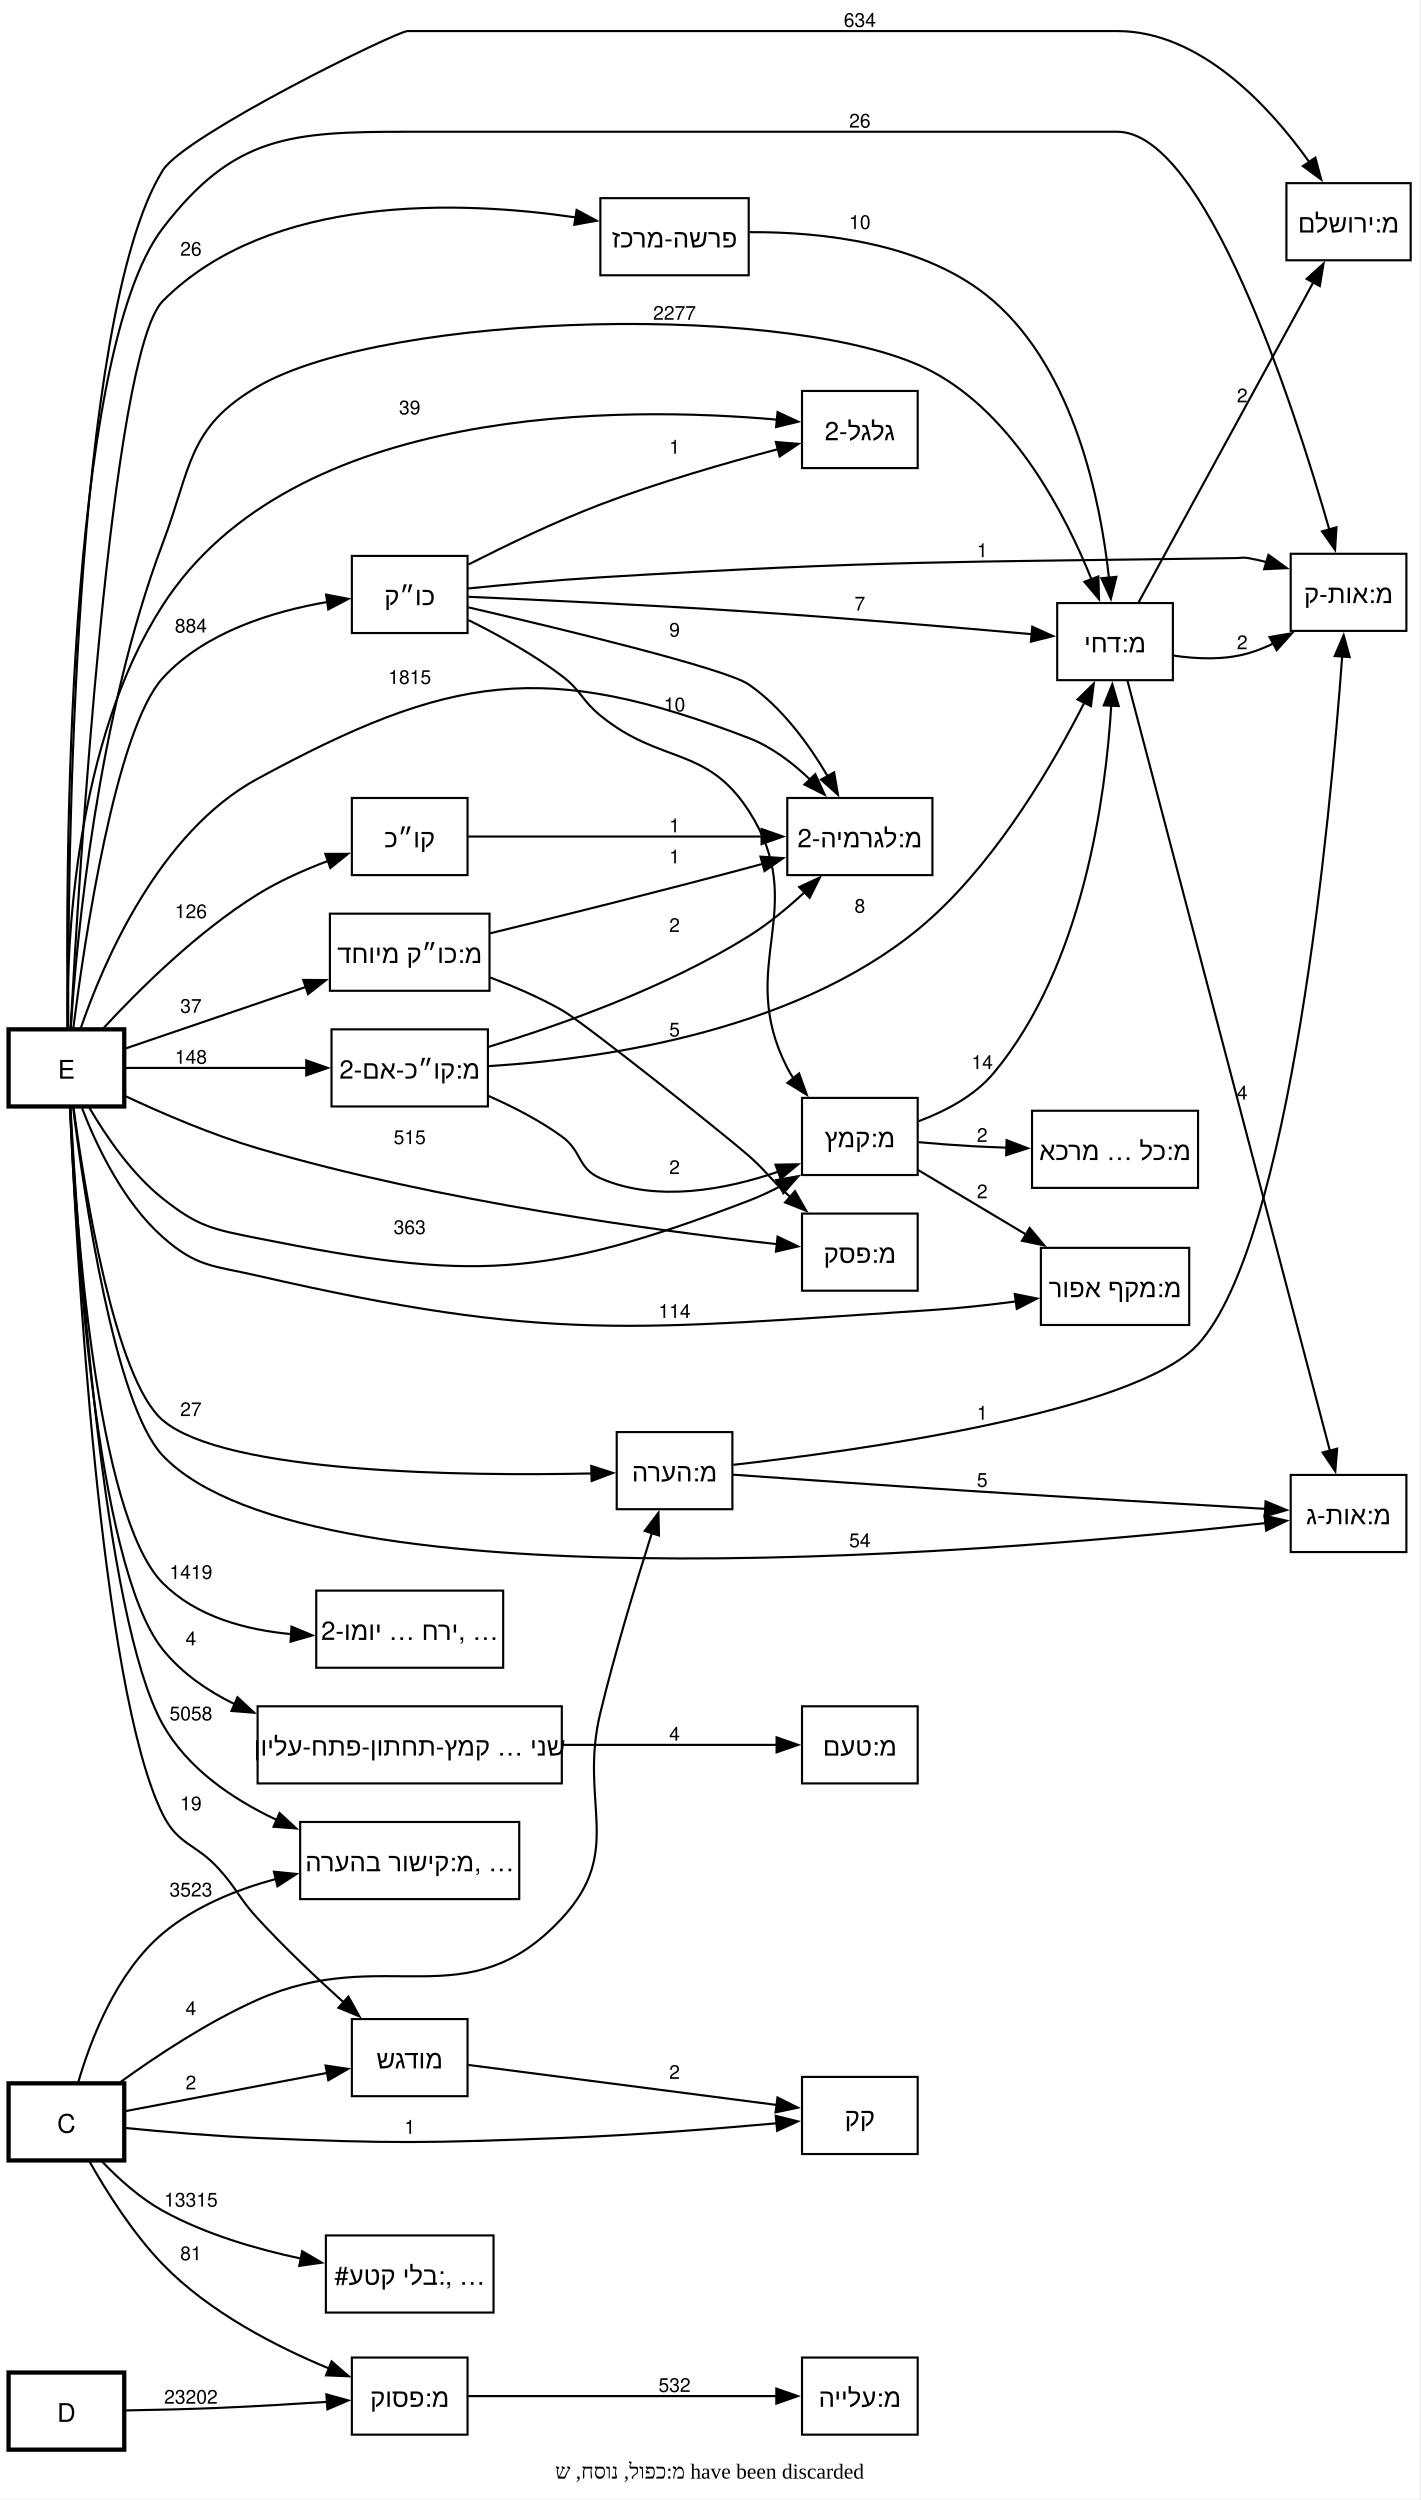
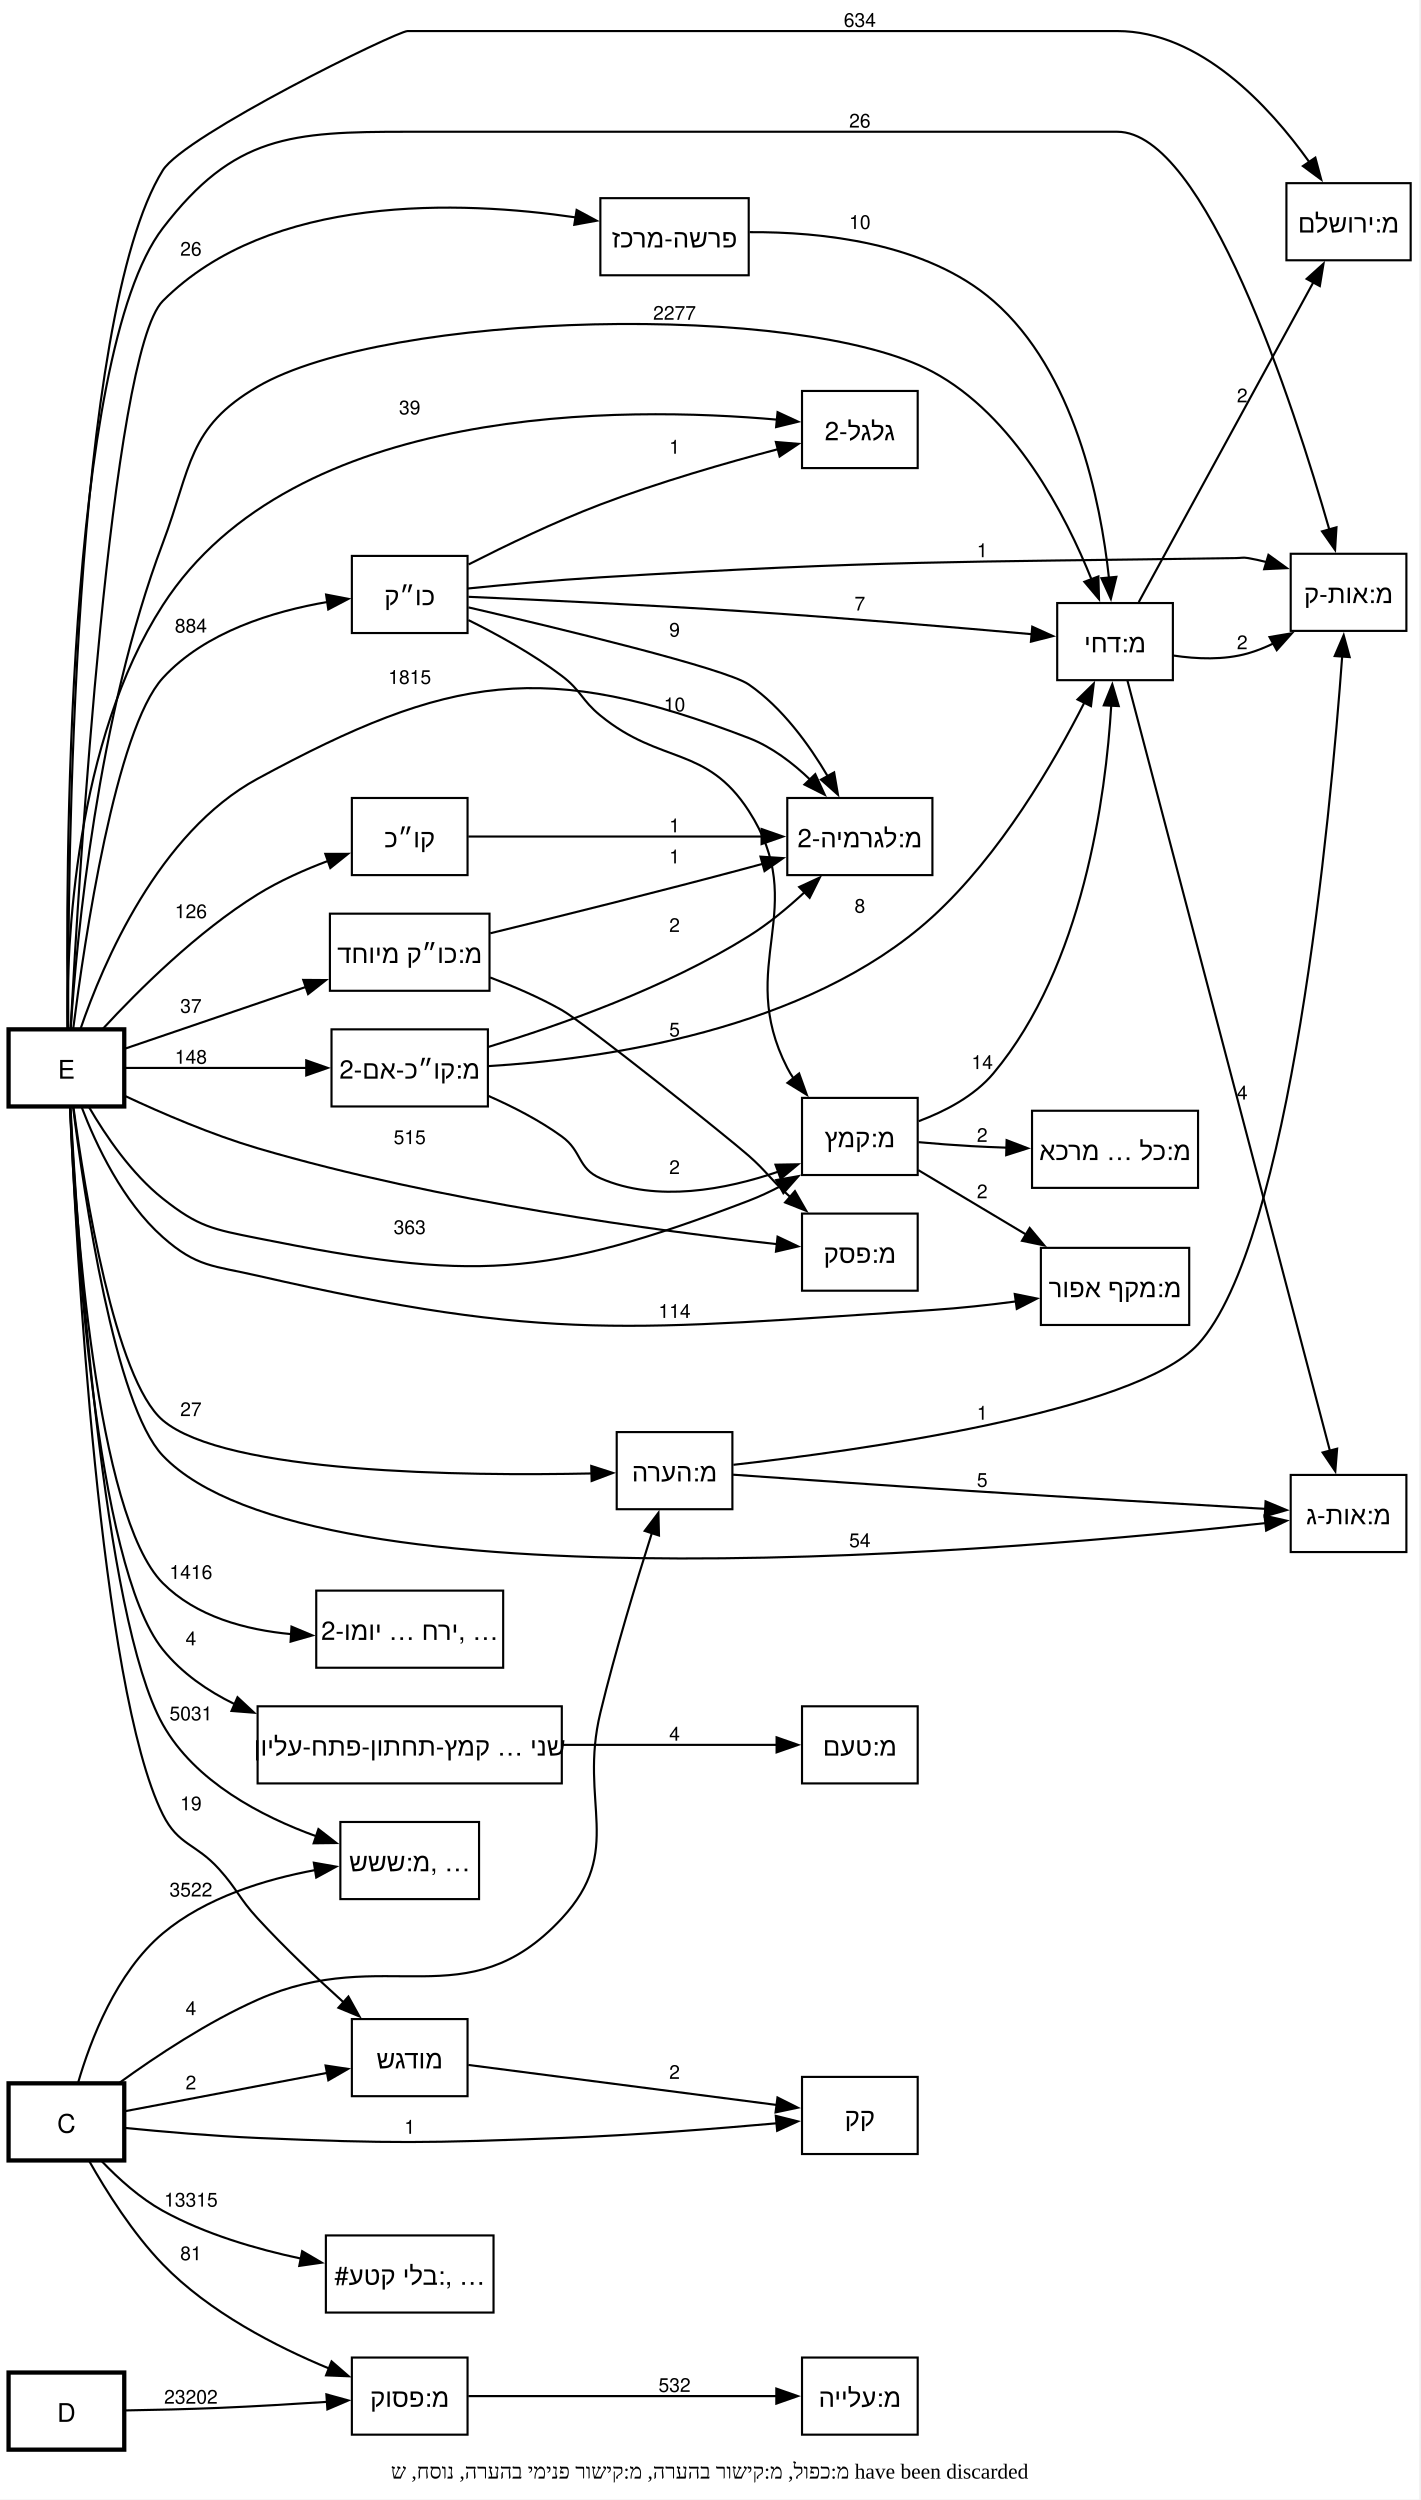
<svg xmlns="http://www.w3.org/2000/svg" xmlns:xlink="http://www.w3.org/1999/xlink" width="663pt" height="1167pt" viewBox="0.00 0.00 663.00 1167.00">
  <g id="graph0" class="graph" transform="scale(1 1) rotate(0) translate(4 1162.75)">
    <polygon fill="white" stroke="none" points="-4,4 -4,-1162.75 658.5,-1162.75 658.5,4 -4,4" />
-     <text xml:space="preserve" text-anchor="middle" x="327.25" y="-5.75" font-family="Times New Roman,serif" font-size="10.00">מ:כפול, נוסח, ש have been discarded</text>
+     <text xml:space="preserve" text-anchor="middle" x="327.25" y="-5.75" font-family="Times New Roman,serif" font-size="10.00">מ:כפול, מ:קישור בהערה, מ:קישור פנימי בהערה, נוסח, ש have been discarded</text>
    <g id="node1" class="node">
      <polygon fill="none" stroke="black" stroke-width="2" points="54,-190.25 0,-190.25 0,-154.25 54,-154.25 54,-190.25" />
      <text xml:space="preserve" text-anchor="middle" x="27" y="-167.22" font-family="SBL Hebrew,Helvetica" font-size="12.00">C</text>
    </g>
    <g id="node4" class="node">
      <g id="a_node4">
        <a xlink:title="#בלי קטע:&#10;#בלי קטע:דברי הימים א טז/טעמים&#10;#בלי קטע:דברים לב/טעמים&#10;#בלי קטע:יהושע יב/טעמים&#10;#בלי קטע:מלכי כנען/צורת השיר&#10;#בלי קטע:עשרת בני המן/צורת השיר&#10;#בלי קטע:שופטים ה/טעמים&#10;#בלי קטע:שירת אסף/צורת השיר&#10;#בלי קטע:שירת דבורה/צורת השיר&#10;#בלי קטע:שירת דוד/צורת השיר&#10;#בלי קטע:שירת האזינו/צורת השיר&#10;#בלי קטע:שירת הים/צורת השיר&#10;#בלי קטע:שירת העתים/צורת השיר&#10;#בלי קטע:שמואל ב כב/טעמים&#10;#בלי קטע:שמות טו/טעמים&#10;#קטע:אסתר ט/טעמים&#10;#קטע:דברי הימים א טז/טעמים&#10;#קטע:דברים לב/טעמים&#10;#קטע:יהושע יב/טעמים&#10;#קטע:מלכי כנען/צורות נוספות&#10;#קטע:מלכי כנען/צורת השיר&#10;#קטע:עשרת בני המן/צורות נוספות&#10;#קטע:עשרת בני המן/צורת השיר&#10;#קטע:עשרת הדברות בסיס/טעמים&#10;#קטע:עשרת הדברות/טעמים&#10;#קטע:קהלת ג/טעמים&#10;#קטע:שירת אסף/צורות נוספות&#10;#קטע:שירת אסף/צורת השיר&#10;#קטע:שירת דבורה/צורות נוספות&#10;#קטע:שירת דבורה/צורת השיר&#10;#קטע:שירת דוד/צורות נוספות&#10;#קטע:שירת דוד/צורת השיר&#10;#קטע:שירת האזינו/צורות נוספות&#10;#קטע:שירת האזינו/צורת השיר&#10;#קטע:שירת הים/צורות נוספות&#10;#קטע:שירת הים/צורת השיר&#10;#קטע:שירת העתים/צורות נוספות&#10;#קטע:שירת העתים/צורת השיר&#10;#קטע:שמות טו/טעמים&#10;בסיס-משתמש&#10;טעמי המקרא באינטרנט&#10;מ:אין פרשה בתחילת פרק&#10;מ:אין פרשה בתחילת פרק בספרי אמ״ת&#10;מ:אין רווח של פרשה בתחילת פרשת השבוע&#10;מ:טעמי המקרא&#10;מ:טעמי המקרא-סוף&#10;מ:יישור-בשני-הצדדים&#10;מ:יישור-בשני-הצדדים-סוף&#10;מ:סיום בטוב&#10;מ:ספר חדש&#10;מ:רווח בתרי עשר&#10;מ:רווח בתרי עשר בפסוק הראשון&#10;מ:רווח לספר בתהלים&#10;מ:רווח לספר בתהלים בפסוק הראשון&#10;מ:שוליים&#10;מ:שוליים-סוף&#10;ניווט טעמים&#10;עוגן בשורה&#10;צורות כתיבה בספרי אמ״ת&#10;ר4">
          <polygon fill="none" stroke="black" points="226.38,-119.25 148.12,-119.25 148.12,-83.25 226.38,-83.25 226.38,-119.25" />
          <text xml:space="preserve" text-anchor="middle" x="187.25" y="-96.22" font-family="SBL Hebrew,Helvetica" font-size="12.00">#בלי קטע:, …</text>
        </a>
      </g>
    </g>
    <g id="edge1" class="edge">
      <path fill="none" stroke="black" d="M43.52,-153.87C51.3,-145.71 61.34,-136.64 72,-130.75 91.75,-119.85 115.64,-112.87 136.47,-108.45" />
      <polygon fill="black" stroke="black" points="137.05,-111.9 146.19,-106.54 135.7,-105.03 137.05,-111.9" />
      <text xml:space="preserve" text-anchor="middle" x="85.12" y="-132.7" font-family="Helvetica,sans-Serif" font-size="9.00">13315</text>
    </g>
    <g id="node7" class="node">
      <g id="a_node7">
-         <a xlink:title="מ:קישור בהערה&#10;מ:ששש&#10;סס&#10;ססס&#10;פפ&#10;פפפ&#10;ר1">
-           <polygon fill="none" stroke="black" points="238.38,-312.25 136.12,-312.25 136.12,-276.25 238.38,-276.25 238.38,-312.25" />
-           <text xml:space="preserve" text-anchor="middle" x="187.25" y="-289.23" font-family="SBL Hebrew,Helvetica" font-size="12.00">מ:קישור בהערה, …</text>
+         <a xlink:title="מ:ששש&#10;סס&#10;ססס&#10;פפ&#10;פפפ&#10;ר1">
+           <polygon fill="none" stroke="black" points="219.62,-312.25 154.88,-312.25 154.88,-276.25 219.62,-276.25 219.62,-312.25" />
+           <text xml:space="preserve" text-anchor="middle" x="187.25" y="-289.23" font-family="SBL Hebrew,Helvetica" font-size="12.00">מ:ששש, …</text>
        </a>
      </g>
    </g>
    <g id="edge4" class="edge">
-       <path fill="none" stroke="black" d="M32.44,-190.47C38.23,-210.43 50.28,-242.02 72,-260.25 86.9,-272.76 106.27,-280.66 124.81,-285.66" />
-       <polygon fill="black" stroke="black" points="123.88,-289.04 134.43,-287.99 125.53,-282.23 123.88,-289.04" />
-       <text xml:space="preserve" text-anchor="middle" x="85.12" y="-277.47" font-family="Helvetica,sans-Serif" font-size="9.00">3523</text>
+       <path fill="none" stroke="black" d="M32.44,-190.47C38.23,-210.43 50.28,-242.02 72,-260.25 91.93,-276.98 119.85,-285.48 143.1,-289.79" />
+       <polygon fill="black" stroke="black" points="142.5,-293.24 152.93,-291.4 143.63,-286.33 142.5,-293.24" />
+       <text xml:space="preserve" text-anchor="middle" x="85.12" y="-277.47" font-family="Helvetica,sans-Serif" font-size="9.00">3522</text>
    </g>
    <g id="node9" class="node">
      <polygon fill="none" stroke="black" points="337.88,-494.25 283.88,-494.25 283.88,-458.25 337.88,-458.25 337.88,-494.25" />
      <text xml:space="preserve" text-anchor="middle" x="310.88" y="-471.23" font-family="SBL Hebrew,Helvetica" font-size="12.00">מ:הערה</text>
    </g>
    <g id="edge2" class="edge">
      <path fill="none" stroke="black" d="M51.93,-190.64C69.05,-203.05 93.08,-218.97 116.25,-229.25 175.97,-255.74 213.84,-219.33 258.25,-267.25 287.76,-299.09 266.05,-321.06 276.25,-363.25 283.22,-392.05 293.06,-424.41 300.29,-447.1" />
      <polygon fill="black" stroke="black" points="296.95,-448.13 303.35,-456.57 303.61,-445.98 296.95,-448.13" />
      <text xml:space="preserve" text-anchor="middle" x="85.12" y="-222.08" font-family="Helvetica,sans-Serif" font-size="9.00">4</text>
    </g>
    <g id="node10" class="node">
      <polygon fill="none" stroke="black" points="214.25,-62.25 160.25,-62.25 160.25,-26.25 214.25,-26.25 214.25,-62.25" />
      <text xml:space="preserve" text-anchor="middle" x="187.25" y="-39.23" font-family="SBL Hebrew,Helvetica" font-size="12.00">מ:פסוק</text>
    </g>
    <g id="edge3" class="edge">
      <path fill="none" stroke="black" d="M37.61,-154.02C45.62,-139.87 57.95,-120.28 72,-105.75 93.58,-83.42 125.06,-67.3 149.51,-57.18" />
      <polygon fill="black" stroke="black" points="150.78,-60.45 158.78,-53.51 148.2,-53.94 150.78,-60.45" />
      <text xml:space="preserve" text-anchor="middle" x="85.12" y="-107.7" font-family="Helvetica,sans-Serif" font-size="9.00">81</text>
    </g>
    <g id="node11" class="node">
      <polygon fill="none" stroke="black" points="214.25,-220.25 160.25,-220.25 160.25,-184.25 214.25,-184.25 214.25,-220.25" />
      <text xml:space="preserve" text-anchor="middle" x="187.25" y="-197.22" font-family="SBL Hebrew,Helvetica" font-size="12.00">מודגש</text>
    </g>
    <g id="edge5" class="edge">
      <path fill="none" stroke="black" d="M54.49,-177.27C80.35,-182.17 119.96,-189.68 148.99,-195.19" />
      <polygon fill="black" stroke="black" points="147.98,-198.56 158.45,-196.98 149.28,-191.68 147.98,-198.56" />
      <text xml:space="preserve" text-anchor="middle" x="85.12" y="-187.4" font-family="Helvetica,sans-Serif" font-size="9.00">2</text>
    </g>
    <g id="node12" class="node">
      <polygon fill="none" stroke="black" points="424.38,-193.25 370.38,-193.25 370.38,-157.25 424.38,-157.25 424.38,-193.25" />
      <text xml:space="preserve" text-anchor="middle" x="397.38" y="-170.22" font-family="SBL Hebrew,Helvetica" font-size="12.00">קק</text>
    </g>
    <g id="edge6" class="edge">
      <path fill="none" stroke="black" d="M54.22,-169.44C71.76,-167.7 95.36,-165.64 116.25,-164.75 179.3,-162.08 195.18,-162.36 258.25,-164.75 292.32,-166.04 331,-169.12 358.75,-171.62" />
      <polygon fill="black" stroke="black" points="358.14,-175.07 368.42,-172.5 358.78,-168.1 358.14,-175.07" />
      <text xml:space="preserve" text-anchor="middle" x="187.25" y="-166.7" font-family="Helvetica,sans-Serif" font-size="9.00">1</text>
    </g>
    <g id="node2" class="node">
      <polygon fill="none" stroke="black" stroke-width="2" points="54,-55.25 0,-55.25 0,-19.25 54,-19.25 54,-55.25" />
      <text xml:space="preserve" text-anchor="middle" x="27" y="-32.23" font-family="SBL Hebrew,Helvetica" font-size="12.00">D</text>
    </g>
    <g id="edge7" class="edge">
      <path fill="none" stroke="black" d="M54.36,-37.56C67.55,-37.78 83.75,-38.14 98.25,-38.75 114.83,-39.44 133.14,-40.54 148.75,-41.57" />
      <polygon fill="black" stroke="black" points="148.36,-45.05 158.57,-42.23 148.83,-38.06 148.36,-45.05" />
      <text xml:space="preserve" text-anchor="middle" x="85.12" y="-40.7" font-family="Helvetica,sans-Serif" font-size="9.00">23202</text>
    </g>
    <g id="node3" class="node">
      <polygon fill="none" stroke="black" stroke-width="2" points="54,-682.25 0,-682.25 0,-646.25 54,-646.25 54,-682.25" />
      <text xml:space="preserve" text-anchor="middle" x="27" y="-659.23" font-family="SBL Hebrew,Helvetica" font-size="12.00">E</text>
    </g>
    <g id="node5" class="node">
      <g id="a_node5">
-         <a xlink:title="ירח בן יומו-2&#10;כתיב ולא קרי&#10;מ:אות מנוקדת&#10;מ:אות תלויה&#10;מ:גרש ותלישא גדולה&#10;מ:גרשיים ותלישא גדולה&#10;מ:טעם ומתג באות אחת&#10;מ:ירושלמה&#10;מ:נו״ן הפוכה&#10;מ:צינור&#10;מ:קישור פנימי בהערה&#10;קרי ולא כתיב&#10;ר0&#10;ר2&#10;ר3&#10;רווח בסוף שורה">
+         <a xlink:title="ירח בן יומו-2&#10;כתיב ולא קרי&#10;מ:אות מנוקדת&#10;מ:אות תלויה&#10;מ:גרש ותלישא גדולה&#10;מ:גרשיים ותלישא גדולה&#10;מ:טעם ומתג באות אחת&#10;מ:ירושלמה&#10;מ:נו״ן הפוכה&#10;מ:צינור&#10;קרי ולא כתיב&#10;ר0&#10;ר2&#10;ר3&#10;רווח בסוף שורה">
          <polygon fill="none" stroke="black" points="230.88,-420.25 143.62,-420.25 143.62,-384.25 230.88,-384.25 230.88,-420.25" />
          <text xml:space="preserve" text-anchor="middle" x="187.25" y="-397.23" font-family="SBL Hebrew,Helvetica" font-size="12.00">ירח … יומו-2, …</text>
        </a>
      </g>
    </g>
    <g id="edge9" class="edge">
      <path fill="none" stroke="black" d="M28.74,-646.09C31.19,-595.59 40.71,-455.19 72,-423.75 87.57,-408.1 110.68,-401.9 132.05,-399.93" />
      <polygon fill="black" stroke="black" points="132.07,-403.44 141.84,-399.34 131.65,-396.45 132.07,-403.44" />
-       <text xml:space="preserve" text-anchor="middle" x="85.12" y="-425.7" font-family="Helvetica,sans-Serif" font-size="9.00">1419</text>
-     </g>
-     <g id="edge21" class="edge">
-       <path fill="none" stroke="black" d="M28.91,-645.85C32.06,-587.54 43.89,-407.78 72,-357.75 83.5,-337.27 104.38,-322.97 125.18,-313.2" />
-       <polygon fill="black" stroke="black" points="126.51,-316.44 134.28,-309.23 123.71,-310.02 126.51,-316.44" />
-       <text xml:space="preserve" text-anchor="middle" x="85.12" y="-359.7" font-family="Helvetica,sans-Serif" font-size="9.00">5058</text>
+       <text xml:space="preserve" text-anchor="middle" x="85.12" y="-425.7" font-family="Helvetica,sans-Serif" font-size="9.00">1416</text>
+     </g>
+     <g id="edge22" class="edge">
+       <path fill="none" stroke="black" d="M28.91,-645.85C32.06,-587.54 43.89,-407.78 72,-357.75 86.98,-331.09 117.84,-314.9 143.72,-305.55" />
+       <polygon fill="black" stroke="black" points="144.64,-308.93 153.01,-302.43 142.41,-302.3 144.64,-308.93" />
+       <text xml:space="preserve" text-anchor="middle" x="85.12" y="-359.7" font-family="Helvetica,sans-Serif" font-size="9.00">5031</text>
    </g>
    <g id="node8" class="node">
      <g id="a_node8">
        <a xlink:title="שני טעמים באות אחת קמץ-תחתון-פתח-עליון">
          <polygon fill="none" stroke="black" points="258.25,-366.25 116.25,-366.25 116.25,-330.25 258.25,-330.25 258.25,-366.25" />
          <text xml:space="preserve" text-anchor="middle" x="187.25" y="-343.23" font-family="SBL Hebrew,Helvetica" font-size="12.00">שני … קמץ-תחתון-פתח-עליון</text>
        </a>
      </g>
    </g>
    <g id="edge26" class="edge">
      <path fill="none" stroke="black" d="M28.66,-646.06C30.96,-591.74 40.35,-432.1 72,-392.75 80.84,-381.76 92.77,-373.47 105.58,-367.23" />
      <polygon fill="black" stroke="black" points="106.87,-370.49 114.62,-363.26 104.06,-364.08 106.87,-370.49" />
      <text xml:space="preserve" text-anchor="middle" x="85.12" y="-394.7" font-family="Helvetica,sans-Serif" font-size="9.00">4</text>
    </g>
    <g id="edge14" class="edge">
      <path fill="none" stroke="black" d="M30.28,-645.96C35.5,-607.18 49.63,-518.74 72,-499.75 101.3,-474.87 212.74,-473.69 272.11,-474.94" />
      <polygon fill="black" stroke="black" points="272,-478.44 282.09,-475.19 272.18,-471.44 272,-478.44" />
      <text xml:space="preserve" text-anchor="middle" x="85.12" y="-501.7" font-family="Helvetica,sans-Serif" font-size="9.00">27</text>
    </g>
    <g id="edge23" class="edge">
      <path fill="none" stroke="black" d="M28.71,-646.14C31.44,-583.23 42.53,-374.82 72,-315.75 79.26,-301.2 87.38,-302.35 98.25,-290.25 106.93,-280.59 107.47,-276.81 116.25,-267.25 128.74,-253.66 143.6,-239.6 156.41,-228.04" />
      <polygon fill="black" stroke="black" points="158.63,-230.76 163.77,-221.49 153.98,-225.53 158.63,-230.76" />
      <text xml:space="preserve" text-anchor="middle" x="85.12" y="-317.7" font-family="Helvetica,sans-Serif" font-size="9.00">19</text>
    </g>
    <g id="node13" class="node">
      <polygon fill="none" stroke="black" points="424.38,-980.25 370.38,-980.25 370.38,-944.25 424.38,-944.25 424.38,-980.25" />
      <text xml:space="preserve" text-anchor="middle" x="397.38" y="-957.23" font-family="SBL Hebrew,Helvetica" font-size="12.00">גלגל-2</text>
    </g>
    <g id="edge8" class="edge">
      <path fill="none" stroke="black" d="M27.43,-682.68C27.07,-722.18 30.93,-816.57 72,-880.25 132.99,-974.81 287.41,-973.22 358.95,-966.84" />
      <polygon fill="black" stroke="black" points="358.97,-970.36 368.58,-965.9 358.29,-963.39 358.97,-970.36" />
      <text xml:space="preserve" text-anchor="middle" x="187.25" y="-969.32" font-family="Helvetica,sans-Serif" font-size="9.00">39</text>
    </g>
    <g id="node14" class="node">
      <polygon fill="none" stroke="black" points="214.25,-903.25 160.25,-903.25 160.25,-867.25 214.25,-867.25 214.25,-903.25" />
      <text xml:space="preserve" text-anchor="middle" x="187.25" y="-880.23" font-family="SBL Hebrew,Helvetica" font-size="12.00">כו״ק</text>
    </g>
    <g id="edge10" class="edge">
      <path fill="none" stroke="black" d="M30.17,-682.5C35.41,-723.68 49.98,-822.11 72,-846.25 91.63,-867.77 123.62,-877.42 148.77,-881.74" />
      <polygon fill="black" stroke="black" points="148.22,-885.2 158.62,-883.2 149.24,-878.28 148.22,-885.2" />
      <text xml:space="preserve" text-anchor="middle" x="85.12" y="-867.48" font-family="Helvetica,sans-Serif" font-size="9.00">884</text>
    </g>
    <g id="node15" class="node">
      <polygon fill="none" stroke="black" points="652.5,-474.25 598.5,-474.25 598.5,-438.25 652.5,-438.25 652.5,-474.25" />
      <text xml:space="preserve" text-anchor="middle" x="625.5" y="-451.23" font-family="SBL Hebrew,Helvetica" font-size="12.00">מ:אות-ג</text>
    </g>
    <g id="edge11" class="edge">
      <path fill="none" stroke="black" d="M30.11,-646.03C35.24,-604.94 49.57,-506.77 72,-483.25 142.18,-409.67 474.29,-439.34 586.98,-451.8" />
      <polygon fill="black" stroke="black" points="586.27,-455.24 596.6,-452.88 587.05,-448.28 586.27,-455.24" />
      <text xml:space="preserve" text-anchor="middle" x="397.38" y="-440.54" font-family="Helvetica,sans-Serif" font-size="9.00">54</text>
    </g>
    <g id="node16" class="node">
      <polygon fill="none" stroke="black" points="652.5,-904.25 598.5,-904.25 598.5,-868.25 652.5,-868.25 652.5,-904.25" />
      <text xml:space="preserve" text-anchor="middle" x="625.5" y="-881.23" font-family="SBL Hebrew,Helvetica" font-size="12.00">מ:אות-ק</text>
    </g>
    <g id="edge12" class="edge">
      <path fill="none" stroke="black" d="M27.63,-682.72C26.62,-752.17 26.4,-996.72 72,-1056.25 105.19,-1099.57 131.68,-1101.25 186.25,-1101.25 186.25,-1101.25 186.25,-1101.25 517.5,-1101.25 558.54,-1101.25 599.74,-974.09 616.58,-915.36" />
      <polygon fill="black" stroke="black" points="619.86,-916.61 619.21,-906.04 613.13,-914.71 619.86,-916.61" />
      <text xml:space="preserve" text-anchor="middle" x="397.38" y="-1103.2" font-family="Helvetica,sans-Serif" font-size="9.00">26</text>
    </g>
    <g id="node17" class="node">
      <polygon fill="none" stroke="black" points="543.5,-881.25 489.5,-881.25 489.5,-845.25 543.5,-845.25 543.5,-881.25" />
      <text xml:space="preserve" text-anchor="middle" x="516.5" y="-858.23" font-family="SBL Hebrew,Helvetica" font-size="12.00">מ:דחי</text>
    </g>
    <g id="edge13" class="edge">
      <path fill="none" stroke="black" d="M29.01,-682.69C31.78,-724.34 41.45,-828.4 72,-909.25 85.41,-944.74 83.46,-963.17 116.25,-982.25 176.76,-1017.47 369.49,-1022.25 431.25,-989.25 469.49,-968.82 493.41,-922.49 505.6,-892.07" />
      <polygon fill="black" stroke="black" points="508.73,-893.66 509.02,-883.07 502.19,-891.17 508.73,-893.66" />
      <text xml:space="preserve" text-anchor="middle" x="310.88" y="-1013.47" font-family="Helvetica,sans-Serif" font-size="9.00">2277</text>
    </g>
    <g id="node18" class="node">
      <polygon fill="none" stroke="black" points="654.5,-1077.25 596.5,-1077.25 596.5,-1041.25 654.5,-1041.25 654.5,-1077.25" />
      <text xml:space="preserve" text-anchor="middle" x="625.5" y="-1054.22" font-family="SBL Hebrew,Helvetica" font-size="12.00">מ:ירושלם</text>
    </g>
    <g id="edge15" class="edge">
      <path fill="none" stroke="black" d="M27.85,-682.72C27.57,-754.58 29.56,-1014.9 72,-1083.25 82.14,-1099.58 181.32,-1148.25 186.25,-1148.25 186.25,-1148.25 186.25,-1148.25 517.5,-1148.25 556.28,-1148.25 588.49,-1113.27 607.13,-1087.17" />
      <polygon fill="black" stroke="black" points="610,-1089.17 612.74,-1078.94 604.21,-1085.23 610,-1089.17" />
      <text xml:space="preserve" text-anchor="middle" x="397.38" y="-1150.2" font-family="Helvetica,sans-Serif" font-size="9.00">634</text>
    </g>
    <g id="node19" class="node">
      <polygon fill="none" stroke="black" points="224.5,-736.25 150,-736.25 150,-700.25 224.5,-700.25 224.5,-736.25" />
      <text xml:space="preserve" text-anchor="middle" x="187.25" y="-713.23" font-family="SBL Hebrew,Helvetica" font-size="12.00">מ:כו״ק מיוחד</text>
    </g>
    <g id="edge16" class="edge">
      <path fill="none" stroke="black" d="M54.49,-673.29C77.48,-681.13 111.32,-692.68 138.96,-702.11" />
      <polygon fill="black" stroke="black" points="137.56,-705.33 148.16,-705.25 139.82,-698.71 137.56,-705.33" />
      <text xml:space="preserve" text-anchor="middle" x="85.12" y="-689.97" font-family="Helvetica,sans-Serif" font-size="9.00">37</text>
    </g>
    <g id="node20" class="node">
      <polygon fill="none" stroke="black" points="431.25,-790.25 363.5,-790.25 363.5,-754.25 431.25,-754.25 431.25,-790.25" />
      <text xml:space="preserve" text-anchor="middle" x="397.38" y="-767.23" font-family="SBL Hebrew,Helvetica" font-size="12.00">מ:לגרמיה-2</text>
    </g>
    <g id="edge17" class="edge">
      <path fill="none" stroke="black" d="M33.58,-682.46C44.07,-713.12 69.97,-774.17 116.25,-799.25 206.14,-847.97 250.09,-854.99 345.5,-818.25 356.22,-814.12 366.09,-806.57 374.22,-798.76" />
      <polygon fill="black" stroke="black" points="376.56,-801.38 380.98,-791.76 371.52,-796.52 376.56,-801.38" />
      <text xml:space="preserve" text-anchor="middle" x="187.25" y="-843.49" font-family="Helvetica,sans-Serif" font-size="9.00">1815</text>
    </g>
    <g id="node21" class="node">
      <polygon fill="none" stroke="black" points="551.12,-580.25 481.88,-580.25 481.88,-544.25 551.12,-544.25 551.12,-580.25" />
      <text xml:space="preserve" text-anchor="middle" x="516.5" y="-557.23" font-family="SBL Hebrew,Helvetica" font-size="12.00">מ:מקף אפור</text>
    </g>
    <g id="edge18" class="edge">
      <path fill="none" stroke="black" d="M34.11,-645.94C40.86,-628.26 53.31,-601.79 72,-585.25 87.9,-571.18 95.56,-572 116.25,-567.25 252.88,-535.91 291.36,-542.16 431.25,-551.25 443.98,-552.08 457.73,-553.6 470.36,-555.26" />
      <polygon fill="black" stroke="black" points="469.69,-558.7 480.07,-556.59 470.64,-551.76 469.69,-558.7" />
      <text xml:space="preserve" text-anchor="middle" x="310.88" y="-547.52" font-family="Helvetica,sans-Serif" font-size="9.00">114</text>
    </g>
    <g id="node22" class="node">
      <polygon fill="none" stroke="black" points="424.38,-596.25 370.38,-596.25 370.38,-560.25 424.38,-560.25 424.38,-596.25" />
      <text xml:space="preserve" text-anchor="middle" x="397.38" y="-573.23" font-family="SBL Hebrew,Helvetica" font-size="12.00">מ:פסק</text>
    </g>
    <g id="edge19" class="edge">
      <path fill="none" stroke="black" d="M54.45,-651.11C71.68,-643.04 94.85,-633.06 116.25,-626.75 201.15,-601.73 304.58,-587.96 358.9,-581.96" />
      <polygon fill="black" stroke="black" points="358.97,-585.47 368.54,-580.93 358.22,-578.51 358.97,-585.47" />
      <text xml:space="preserve" text-anchor="middle" x="187.25" y="-628.7" font-family="Helvetica,sans-Serif" font-size="9.00">515</text>
    </g>
    <g id="node23" class="node">
      <polygon fill="none" stroke="black" points="223.75,-682.25 150.75,-682.25 150.75,-646.25 223.75,-646.25 223.75,-682.25" />
      <text xml:space="preserve" text-anchor="middle" x="187.25" y="-659.23" font-family="SBL Hebrew,Helvetica" font-size="12.00">מ:קו״כ-אם-2</text>
    </g>
    <g id="edge20" class="edge">
      <path fill="none" stroke="black" d="M54.49,-664.25C77.51,-664.25 111.41,-664.25 139.05,-664.25" />
      <polygon fill="black" stroke="black" points="138.96,-667.75 148.96,-664.25 138.96,-660.75 138.96,-667.75" />
      <text xml:space="preserve" text-anchor="middle" x="85.12" y="-666.2" font-family="Helvetica,sans-Serif" font-size="9.00">148</text>
    </g>
    <g id="node24" class="node">
      <polygon fill="none" stroke="black" points="424.38,-650.25 370.38,-650.25 370.38,-614.25 424.38,-614.25 424.38,-650.25" />
      <text xml:space="preserve" text-anchor="middle" x="397.38" y="-627.23" font-family="SBL Hebrew,Helvetica" font-size="12.00">מ:קמץ</text>
    </g>
-     <g id="edge22" class="edge">
+     <g id="edge21" class="edge">
      <path fill="none" stroke="black" d="M37.6,-645.87C45.36,-632.53 57.37,-614.86 72,-603.25 88.7,-590 95.35,-588.94 116.25,-584.75 216.44,-564.65 250.06,-565.74 345.5,-602.25 350.45,-604.14 355.47,-606.49 360.33,-609.04" />
      <polygon fill="black" stroke="black" points="358.27,-611.89 368.71,-613.72 361.68,-605.78 358.27,-611.89" />
      <text xml:space="preserve" text-anchor="middle" x="187.25" y="-586.7" font-family="Helvetica,sans-Serif" font-size="9.00">363</text>
    </g>
    <g id="node25" class="node">
      <polygon fill="none" stroke="black" points="345.5,-1070.25 276.25,-1070.25 276.25,-1034.25 345.5,-1034.25 345.5,-1070.25" />
      <text xml:space="preserve" text-anchor="middle" x="310.88" y="-1047.22" font-family="SBL Hebrew,Helvetica" font-size="12.00">פרשה-מרכז</text>
    </g>
    <g id="edge24" class="edge">
      <path fill="none" stroke="black" d="M28.95,-682.52C32.73,-752.12 47.74,-997.91 72,-1022.25 122.1,-1072.51 210.97,-1069.13 264.75,-1061.27" />
      <polygon fill="black" stroke="black" points="265.17,-1064.74 274.5,-1059.72 264.08,-1057.83 265.17,-1064.74" />
      <text xml:space="preserve" text-anchor="middle" x="85.12" y="-1043.38" font-family="Helvetica,sans-Serif" font-size="9.00">26</text>
    </g>
    <g id="node26" class="node">
      <polygon fill="none" stroke="black" points="214.25,-790.25 160.25,-790.25 160.25,-754.25 214.25,-754.25 214.25,-790.25" />
      <text xml:space="preserve" text-anchor="middle" x="187.25" y="-767.23" font-family="SBL Hebrew,Helvetica" font-size="12.00">קו״כ</text>
    </g>
    <g id="edge25" class="edge">
      <path fill="none" stroke="black" d="M43.99,-682.48C60.57,-700.45 87.98,-727.71 116.25,-745.25 126.38,-751.53 138.21,-756.78 149.23,-760.92" />
      <polygon fill="black" stroke="black" points="147.87,-764.15 158.46,-764.18 150.2,-757.55 147.87,-764.15" />
      <text xml:space="preserve" text-anchor="middle" x="85.12" y="-734.16" font-family="Helvetica,sans-Serif" font-size="9.00">126</text>
    </g>
    <g id="node6" class="node">
      <g id="a_node6">
        <a xlink:title="מ:כל קמץ קטן מרכא">
          <polygon fill="none" stroke="black" points="555.25,-644.25 477.75,-644.25 477.75,-608.25 555.25,-608.25 555.25,-644.25" />
          <text xml:space="preserve" text-anchor="middle" x="516.5" y="-621.23" font-family="SBL Hebrew,Helvetica" font-size="12.00">מ:כל … מרכא</text>
        </a>
      </g>
    </g>
    <g id="node28" class="node">
      <polygon fill="none" stroke="black" points="424.38,-366.25 370.38,-366.25 370.38,-330.25 424.38,-330.25 424.38,-366.25" />
      <text xml:space="preserve" text-anchor="middle" x="397.38" y="-343.23" font-family="SBL Hebrew,Helvetica" font-size="12.00">מ:טעם</text>
    </g>
    <g id="edge49" class="edge">
      <path fill="none" stroke="black" d="M258.71,-348.25C292.25,-348.25 331,-348.25 358.83,-348.25" />
      <polygon fill="black" stroke="black" points="358.52,-351.75 368.52,-348.25 358.52,-344.75 358.52,-351.75" />
      <text xml:space="preserve" text-anchor="middle" x="310.88" y="-350.2" font-family="Helvetica,sans-Serif" font-size="9.00">4</text>
    </g>
    <g id="edge35" class="edge">
      <path fill="none" stroke="black" d="M338.21,-474.36C365.86,-472.39 410.6,-469.24 449.25,-466.75 496.66,-463.69 551.31,-460.46 586.81,-458.41" />
      <polygon fill="black" stroke="black" points="586.78,-461.92 596.56,-457.84 586.38,-454.93 586.78,-461.92" />
      <text xml:space="preserve" text-anchor="middle" x="454.5" y="-468.7" font-family="Helvetica,sans-Serif" font-size="9.00">5</text>
    </g>
    <g id="edge36" class="edge">
      <path fill="none" stroke="black" d="M338.35,-478.98C395.16,-485.41 526,-503.38 555.25,-535.25 598.51,-582.38 616.99,-780.9 622.56,-856.68" />
      <polygon fill="black" stroke="black" points="619.04,-856.51 623.23,-866.24 626.02,-856.02 619.04,-856.51" />
      <text xml:space="preserve" text-anchor="middle" x="454.5" y="-500.02" font-family="Helvetica,sans-Serif" font-size="9.00">1</text>
    </g>
    <g id="node27" class="node">
      <polygon fill="none" stroke="black" points="424.38,-62.25 370.38,-62.25 370.38,-26.25 424.38,-26.25 424.38,-62.25" />
      <text xml:space="preserve" text-anchor="middle" x="397.38" y="-39.23" font-family="SBL Hebrew,Helvetica" font-size="12.00">מ:עלייה</text>
    </g>
    <g id="edge39" class="edge">
      <path fill="none" stroke="black" d="M214.61,-44.25C251.02,-44.25 316.93,-44.25 358.59,-44.25" />
      <polygon fill="black" stroke="black" points="358.39,-47.75 368.39,-44.25 358.39,-40.75 358.39,-47.75" />
      <text xml:space="preserve" text-anchor="middle" x="310.88" y="-46.2" font-family="Helvetica,sans-Serif" font-size="9.00">532</text>
    </g>
    <g id="edge46" class="edge">
      <path fill="none" stroke="black" d="M214.61,-198.83C251.02,-194.11 316.93,-185.56 358.59,-180.15" />
      <polygon fill="black" stroke="black" points="358.93,-183.64 368.4,-178.88 358.03,-176.69 358.93,-183.64" />
      <text xml:space="preserve" text-anchor="middle" x="310.88" y="-192.32" font-family="Helvetica,sans-Serif" font-size="9.00">2</text>
    </g>
    <g id="edge27" class="edge">
      <path fill="none" stroke="black" d="M214.72,-899.27C231.94,-908.04 255.06,-919.17 276.25,-927.25 303.46,-937.63 335.11,-946.74 359.1,-953.06" />
      <polygon fill="black" stroke="black" points="358.18,-956.43 368.73,-955.55 359.93,-949.66 358.18,-956.43" />
      <text xml:space="preserve" text-anchor="middle" x="310.88" y="-950.94" font-family="Helvetica,sans-Serif" font-size="9.00">1</text>
    </g>
    <g id="edge28" class="edge">
      <path fill="none" stroke="black" d="M214.4,-888.04C231.89,-889.81 255.42,-891.99 276.25,-893.25 408.07,-901.23 441.2,-900.25 573.25,-902.25 575.58,-902.29 576.2,-902.64 578.5,-902.25 581.35,-901.77 584.25,-901.13 587.15,-900.39" />
      <polygon fill="black" stroke="black" points="588.11,-903.75 596.69,-897.54 586.11,-897.05 588.11,-903.75" />
      <text xml:space="preserve" text-anchor="middle" x="454.5" y="-902.64" font-family="Helvetica,sans-Serif" font-size="9.00">1</text>
    </g>
    <g id="edge29" class="edge">
      <path fill="none" stroke="black" d="M214.7,-884.16C245.96,-882.81 299.54,-880.31 345.5,-877.25 390.96,-874.22 443.19,-869.78 477.62,-866.71" />
      <polygon fill="black" stroke="black" points="477.86,-870.2 487.51,-865.82 477.24,-863.23 477.86,-870.2" />
      <text xml:space="preserve" text-anchor="middle" x="397.38" y="-877.77" font-family="Helvetica,sans-Serif" font-size="9.00">7</text>
    </g>
    <g id="edge30" class="edge">
      <path fill="none" stroke="black" d="M214.67,-879.22C256.58,-869.51 334.69,-850.72 345.5,-843.25 361.21,-832.39 373.77,-815.03 382.49,-800.2" />
      <polygon fill="black" stroke="black" points="385.37,-802.21 387.16,-791.77 379.25,-798.81 385.37,-802.21" />
      <text xml:space="preserve" text-anchor="middle" x="310.88" y="-865.56" font-family="Helvetica,sans-Serif" font-size="9.00">9</text>
    </g>
    <g id="edge31" class="edge">
      <path fill="none" stroke="black" d="M214.66,-873.29C228.27,-866.54 244.8,-857.44 258.25,-847.25 267.39,-840.32 267.37,-836.01 276.25,-828.75 304.58,-805.6 325.63,-814.97 345.5,-784.25 374.8,-738.97 338.89,-712.24 363.5,-664.25 364.37,-662.54 365.38,-660.88 366.47,-659.26" />
      <polygon fill="black" stroke="black" points="369.02,-661.67 372.61,-651.7 363.59,-657.26 369.02,-661.67" />
      <text xml:space="preserve" text-anchor="middle" x="310.88" y="-830.7" font-family="Helvetica,sans-Serif" font-size="9.00">10</text>
    </g>
    <g id="edge32" class="edge">
      <path fill="none" stroke="black" d="M522.31,-844.97C539.21,-780.68 596.02,-564.58 616.8,-485.53" />
      <polygon fill="black" stroke="black" points="620.17,-486.5 619.32,-475.94 613.4,-484.72 620.17,-486.5" />
      <text xml:space="preserve" text-anchor="middle" x="575.88" y="-649.5" font-family="Helvetica,sans-Serif" font-size="9.00">4</text>
    </g>
    <g id="edge33" class="edge">
      <path fill="none" stroke="black" d="M543.71,-856.75C554.64,-855.1 567.35,-854.58 578.5,-857.75 582.53,-858.9 586.56,-860.51 590.45,-862.39" />
      <polygon fill="black" stroke="black" points="588.61,-865.38 599.06,-867.14 591.99,-859.25 588.61,-865.38" />
      <text xml:space="preserve" text-anchor="middle" x="575.88" y="-859.7" font-family="Helvetica,sans-Serif" font-size="9.00">2</text>
    </g>
    <g id="edge34" class="edge">
      <path fill="none" stroke="black" d="M527.57,-881.69C546.33,-916.07 586.78,-990.15 609.04,-1030.92" />
      <polygon fill="black" stroke="black" points="605.95,-1032.57 613.81,-1039.67 612.09,-1029.22 605.95,-1032.57" />
      <text xml:space="preserve" text-anchor="middle" x="575.88" y="-974.93" font-family="Helvetica,sans-Serif" font-size="9.00">2</text>
    </g>
    <g id="edge37" class="edge">
      <path fill="none" stroke="black" d="M224.87,-727.1C256.8,-734.9 304.31,-746.71 345.5,-757.75 347.63,-758.32 349.81,-758.91 352,-759.51" />
      <polygon fill="black" stroke="black" points="351,-762.87 361.57,-762.18 352.88,-756.12 351,-762.87" />
      <text xml:space="preserve" text-anchor="middle" x="310.88" y="-759.7" font-family="Helvetica,sans-Serif" font-size="9.00">1</text>
    </g>
    <g id="edge38" class="edge">
      <path fill="none" stroke="black" d="M224.79,-706.47C235.85,-702.3 247.82,-697.15 258.25,-691.25 268.95,-685.2 336.29,-631.39 345.5,-623.25 353.98,-615.76 355.12,-612.85 363.5,-605.25 364,-604.8 364.5,-604.35 365,-603.9" />
      <polygon fill="black" stroke="black" points="367.07,-606.73 372.35,-597.55 362.49,-601.44 367.07,-606.73" />
      <text xml:space="preserve" text-anchor="middle" x="310.88" y="-678.93" font-family="Helvetica,sans-Serif" font-size="9.00">5</text>
    </g>
    <g id="edge40" class="edge">
      <path fill="none" stroke="black" d="M223.9,-665.09C275.88,-668.2 372.65,-681.34 431.25,-734.75 462.89,-763.59 487.97,-806.78 502.28,-834.98" />
      <polygon fill="black" stroke="black" points="498.99,-836.23 506.56,-843.64 505.27,-833.13 498.99,-836.23" />
      <text xml:space="preserve" text-anchor="middle" x="397.38" y="-736.7" font-family="Helvetica,sans-Serif" font-size="9.00">8</text>
    </g>
    <g id="edge41" class="edge">
      <path fill="none" stroke="black" d="M224.05,-674.07C257.13,-684.09 306.84,-701.59 345.5,-725.75 354.74,-731.52 363.84,-739.07 371.74,-746.41" />
      <polygon fill="black" stroke="black" points="369.07,-748.7 378.69,-753.13 373.94,-743.66 369.07,-748.7" />
      <text xml:space="preserve" text-anchor="middle" x="310.88" y="-727.7" font-family="Helvetica,sans-Serif" font-size="9.00">2</text>
    </g>
    <g id="edge42" class="edge">
      <path fill="none" stroke="black" d="M223.93,-651.2C235.42,-646.16 247.86,-639.78 258.25,-632.25 267.8,-625.33 265.45,-617.48 276.25,-612.75 302.6,-601.21 334.9,-607.46 359.37,-615.84" />
      <polygon fill="black" stroke="black" points="358,-619.07 368.59,-619.26 360.43,-612.5 358,-619.07" />
      <text xml:space="preserve" text-anchor="middle" x="310.88" y="-614.7" font-family="Helvetica,sans-Serif" font-size="9.00">2</text>
    </g>
    <g id="edge44" class="edge">
      <path fill="none" stroke="black" d="M424.76,-629.59C432.63,-628.88 441.28,-628.19 449.25,-627.75 454.64,-627.45 460.28,-627.21 465.89,-627.02" />
      <polygon fill="black" stroke="black" points="465.89,-630.52 475.78,-626.73 465.69,-623.52 465.89,-630.52" />
      <text xml:space="preserve" text-anchor="middle" x="454.5" y="-629.7" font-family="Helvetica,sans-Serif" font-size="9.00">2</text>
    </g>
    <g id="edge43" class="edge">
      <path fill="none" stroke="black" d="M424.85,-639.39C437.06,-643.94 450.8,-651.05 459.75,-661.75 501.58,-711.79 512.16,-790.85 514.74,-833.55" />
      <polygon fill="black" stroke="black" points="511.24,-833.49 515.22,-843.3 518.23,-833.15 511.24,-833.49" />
      <text xml:space="preserve" text-anchor="middle" x="454.5" y="-663.7" font-family="Helvetica,sans-Serif" font-size="9.00">14</text>
    </g>
    <g id="edge45" class="edge">
      <path fill="none" stroke="black" d="M424.66,-616.54C439.54,-607.64 458.47,-596.33 475.2,-586.34" />
      <polygon fill="black" stroke="black" points="476.65,-589.54 483.44,-581.41 473.06,-583.54 476.65,-589.54" />
      <text xml:space="preserve" text-anchor="middle" x="454.5" y="-603.39" font-family="Helvetica,sans-Serif" font-size="9.00">2</text>
    </g>
    <g id="edge47" class="edge">
      <path fill="none" stroke="black" d="M345.95,-1054.38C378.91,-1054.56 428.35,-1049.62 459.75,-1022.25 497.59,-989.27 509.75,-929.06 513.66,-892.95" />
      <polygon fill="black" stroke="black" points="517.12,-893.48 514.55,-883.2 510.15,-892.84 517.12,-893.48" />
      <text xml:space="preserve" text-anchor="middle" x="397.38" y="-1055.88" font-family="Helvetica,sans-Serif" font-size="9.00">10</text>
    </g>
    <g id="edge48" class="edge">
      <path fill="none" stroke="black" d="M214.61,-772.25C249.03,-772.25 309.8,-772.25 351.53,-772.25" />
      <polygon fill="black" stroke="black" points="351.51,-775.75 361.51,-772.25 351.51,-768.75 351.51,-775.75" />
      <text xml:space="preserve" text-anchor="middle" x="310.88" y="-774.2" font-family="Helvetica,sans-Serif" font-size="9.00">1</text>
    </g>
  </g>
</svg>
